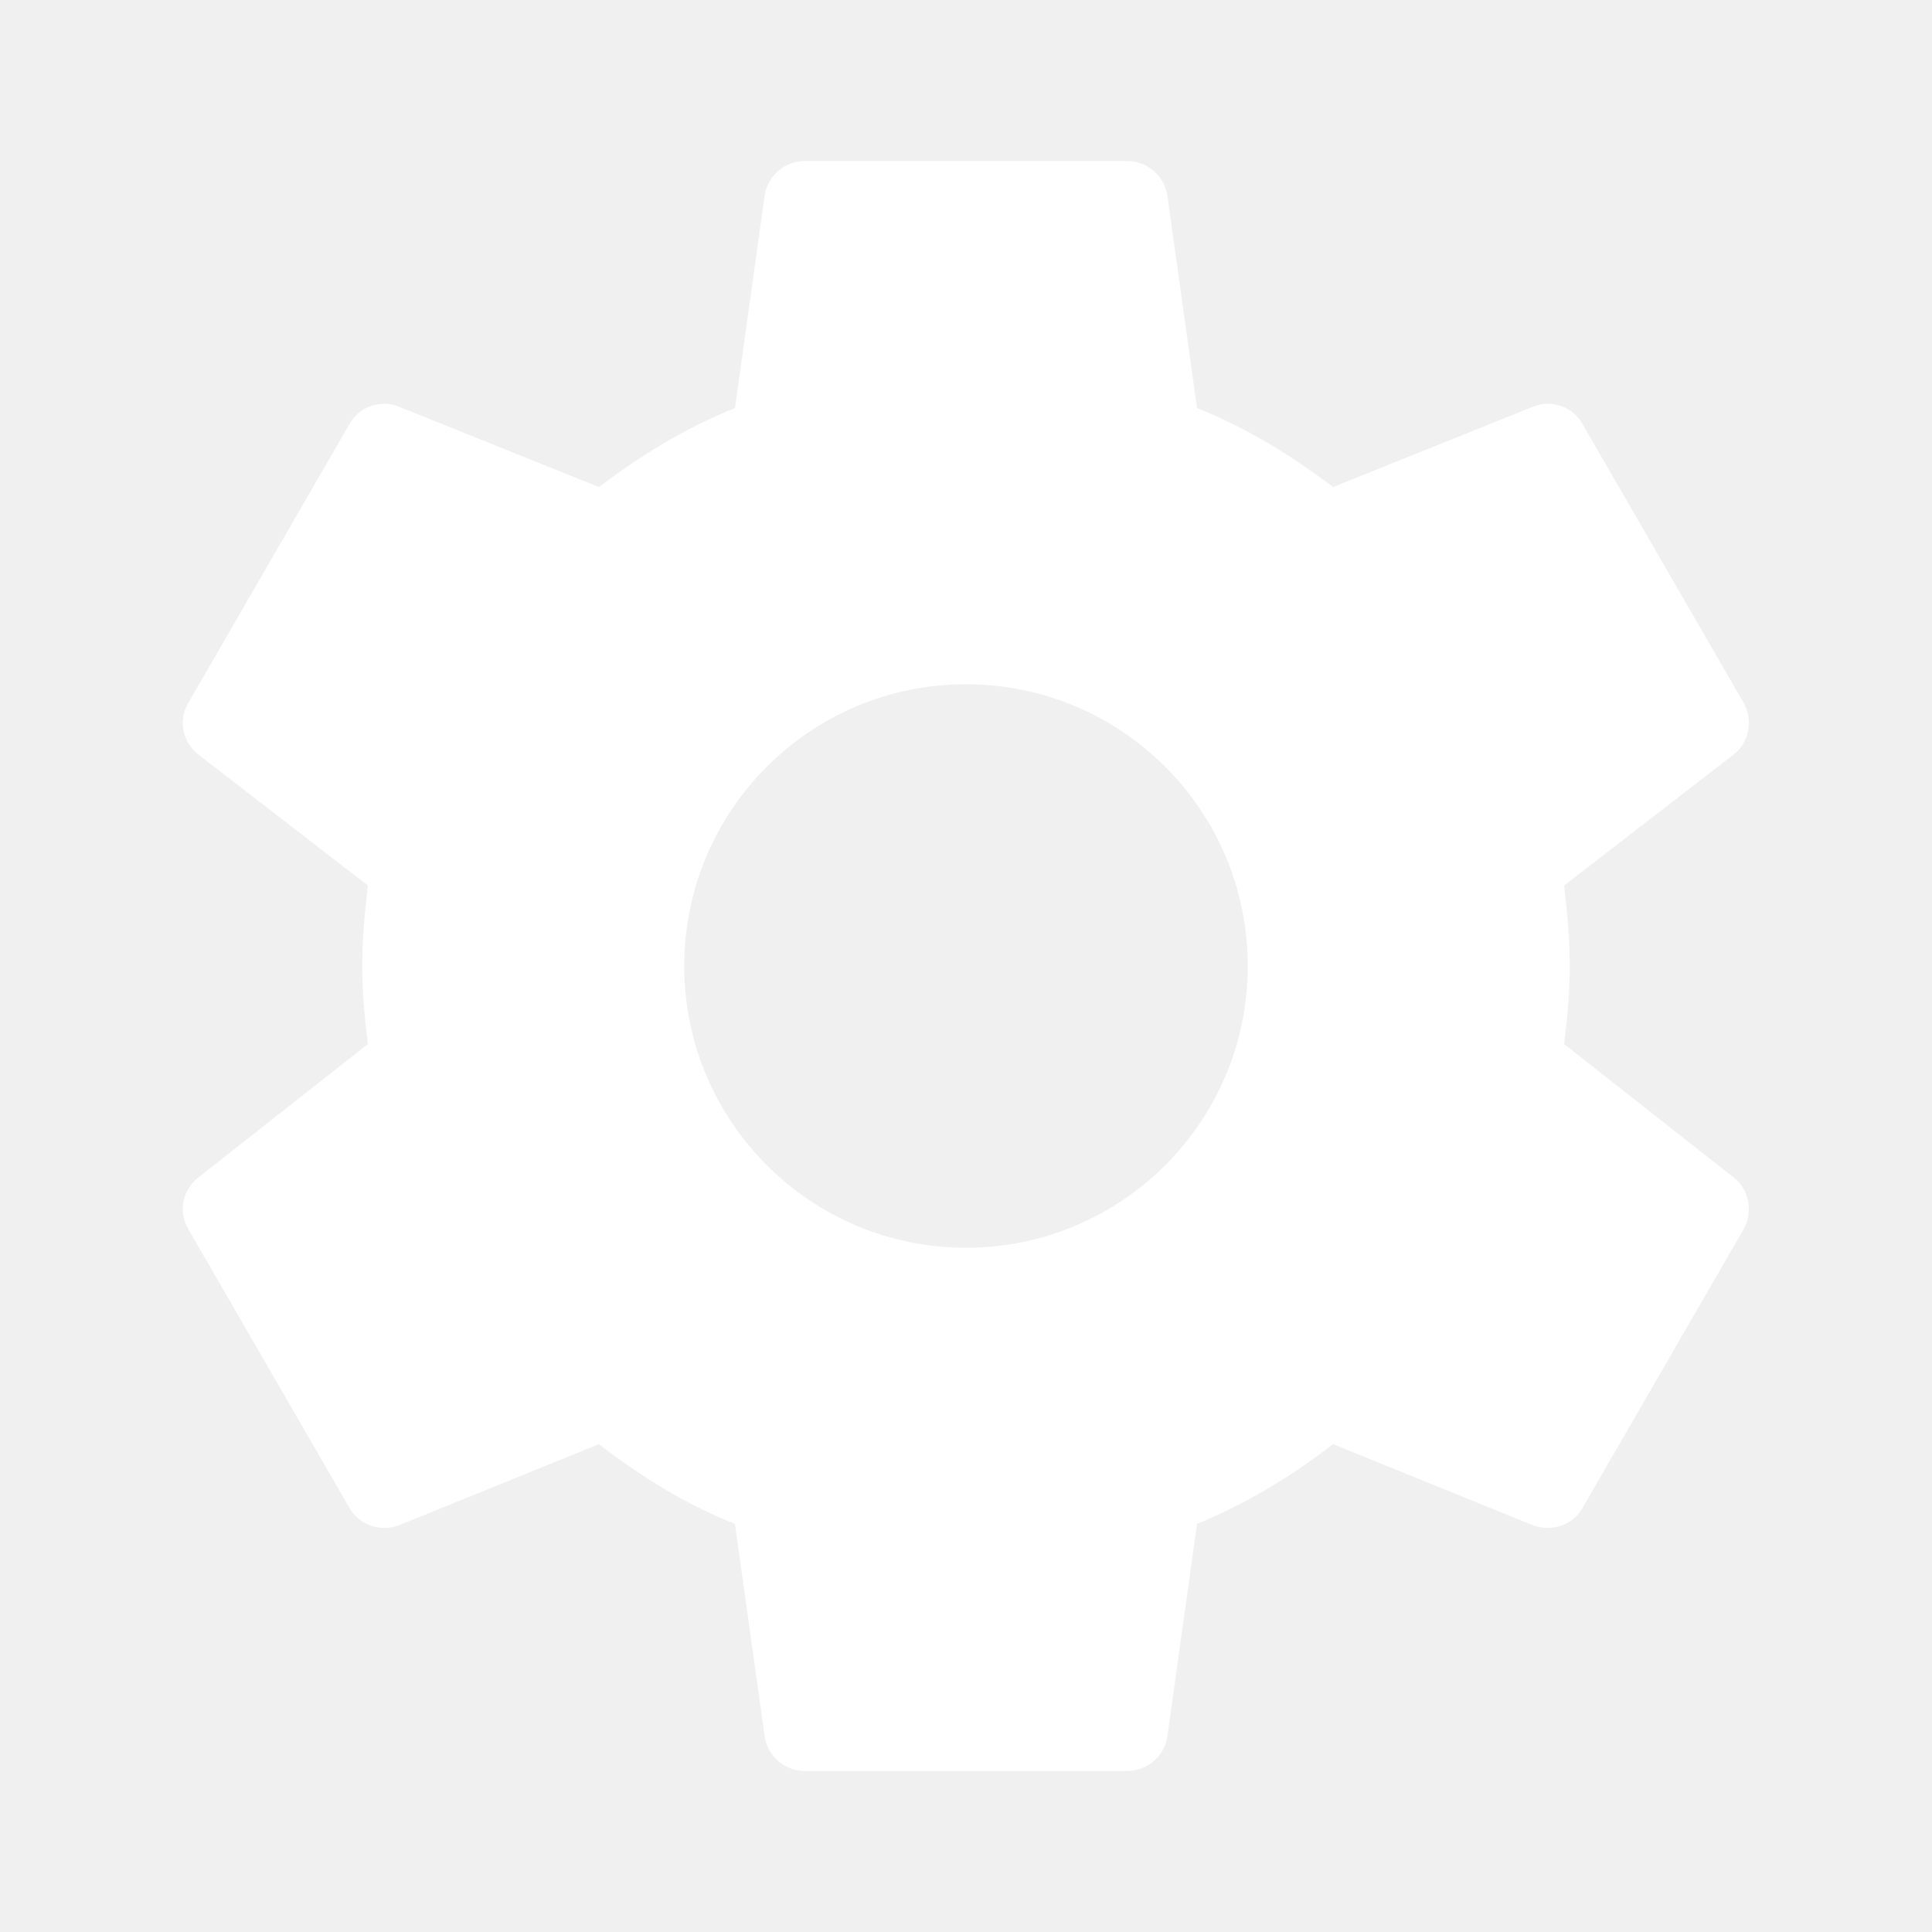
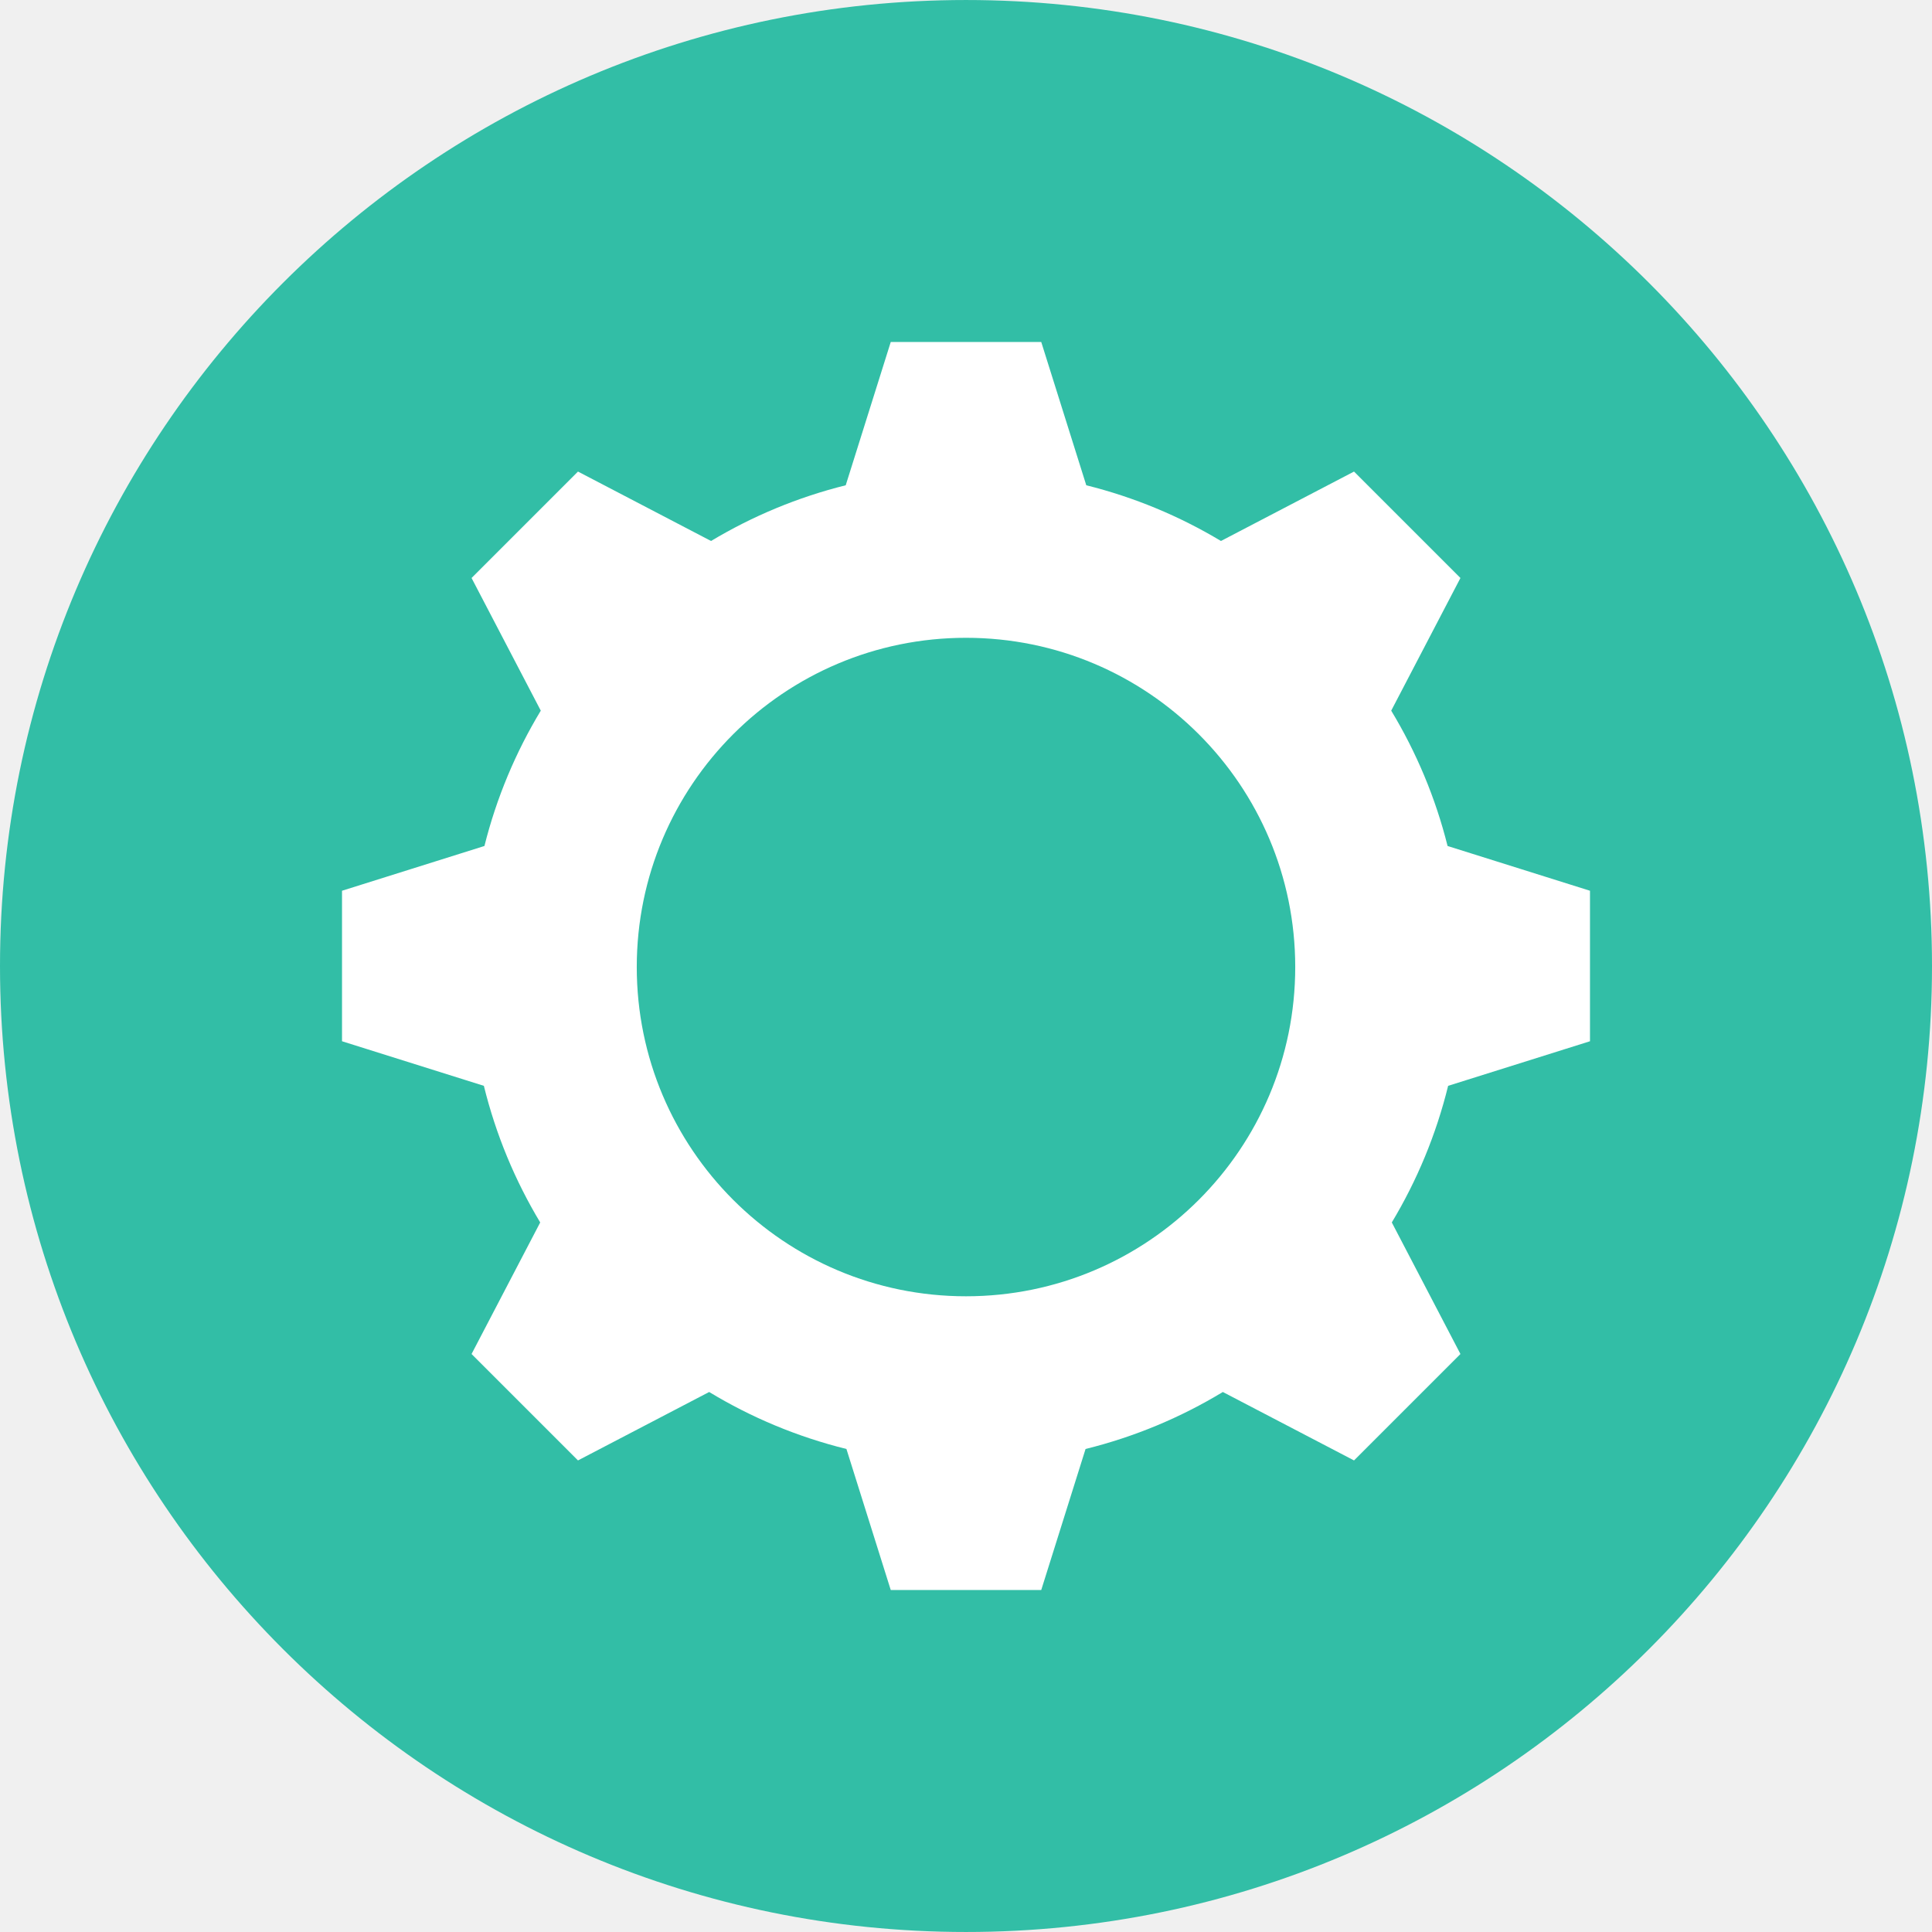
- <svg xmlns="http://www.w3.org/2000/svg" class="icon" width="64px" height="64.00px" viewBox="0 0 1024 1024" version="1.1">
-   <path fill="#ffffff" d="M512 661.333A149.333 149.333 0 0 1 362.667 512 149.333 149.333 0 0 1 512 362.667a149.333 149.333 0 0 1 149.333 149.333 149.333 149.333 0 0 1-149.333 149.333m317.013-107.947c1.707-13.653 2.987-27.307 2.987-41.387 0-14.08-1.28-28.16-2.987-42.667l90.027-69.547c8.107-6.4 10.24-17.92 5.12-27.307l-85.333-147.627c-5.12-9.387-16.64-13.227-26.027-9.387l-106.24 42.667c-22.187-16.64-45.227-31.147-72.107-41.813l-15.787-113.067A21.589 21.589 0 0 0 597.333 85.333h-170.667c-10.667 0-19.627 7.68-21.333 17.92l-15.787 113.067c-26.88 10.667-49.92 25.173-72.107 41.813l-106.24-42.667c-9.387-3.84-20.907 0-26.027 9.387l-85.333 147.627c-5.547 9.387-2.987 20.907 5.12 27.307L194.987 469.333c-1.707 14.507-2.987 28.587-2.987 42.667 0 14.08 1.28 27.733 2.987 41.387l-90.027 70.827c-8.107 6.4-10.667 17.92-5.12 27.307l85.333 147.627c5.12 9.387 16.64 12.8 26.027 9.387l106.24-43.093c22.187 17.067 45.227 31.573 72.107 42.24l15.787 113.067c1.707 10.24 10.667 17.92 21.333 17.92h170.667c10.667 0 19.627-7.68 21.333-17.92l15.787-113.067c26.88-11.093 49.92-25.173 72.107-42.24l106.24 43.093c9.387 3.413 20.907 0 26.027-9.387l85.333-147.627c5.12-9.387 2.987-20.907-5.12-27.307l-90.027-70.827z" />
+ <svg xmlns="http://www.w3.org/2000/svg" version="1.1" id="Layer_1" x="0px" y="0px" viewBox="0 0 496.158 496.158" style="enable-background:new 0 0 496.158 496.158;" xml:space="preserve">
+   <path style="fill:#32BEA6;" d="M496.158,248.085c0-137.021-111.07-248.082-248.076-248.082C111.07,0.003,0,111.063,0,248.085  c0,137.002,111.07,248.07,248.083,248.07C385.088,496.155,496.158,385.087,496.158,248.085z" />
+   <path style="fill:#FFFFFF;" d="M408.326,267.403v-38.649l-36.572-11.494c-3.107-12.406-8.03-24.09-14.476-34.756l17.779-34.071  l-27.332-27.33l-34.171,17.828c-10.621-6.372-22.247-11.236-34.588-14.309l-11.562-36.789h-38.652l-11.562,36.789  c-12.338,3.072-23.965,7.937-34.586,14.309l-34.172-17.828l-27.331,27.332l17.778,34.069c-6.444,10.666-11.367,22.35-14.472,34.756  l-36.575,11.494v38.649l36.431,11.451c3.078,12.524,7.997,24.32,14.468,35.084l-17.63,33.784l27.332,27.331l33.688-17.575  c10.803,6.546,22.659,11.523,35.251,14.636l11.379,36.211h38.652l11.38-36.211c12.593-3.112,24.448-8.09,35.254-14.636  l33.688,17.575l27.332-27.331l-17.628-33.784c6.47-10.764,11.389-22.56,14.466-35.084L408.326,267.403z M248.08,332.899  c-46.697,0-84.552-37.855-84.552-84.553c0-46.695,37.855-84.551,84.552-84.551c46.694,0,84.549,37.855,84.549,84.551  C332.629,295.044,294.774,332.899,248.08,332.899z" />
+   <g>
+ </g>
+   <g>
+ </g>
+   <g>
+ </g>
+   <g>
+ </g>
+   <g>
+ </g>
+   <g>
+ </g>
+   <g>
+ </g>
+   <g>
+ </g>
+   <g>
+ </g>
+   <g>
+ </g>
+   <g>
+ </g>
+   <g>
+ </g>
+   <g>
+ </g>
+   <g>
+ </g>
+   <g>
+ </g>
</svg>
